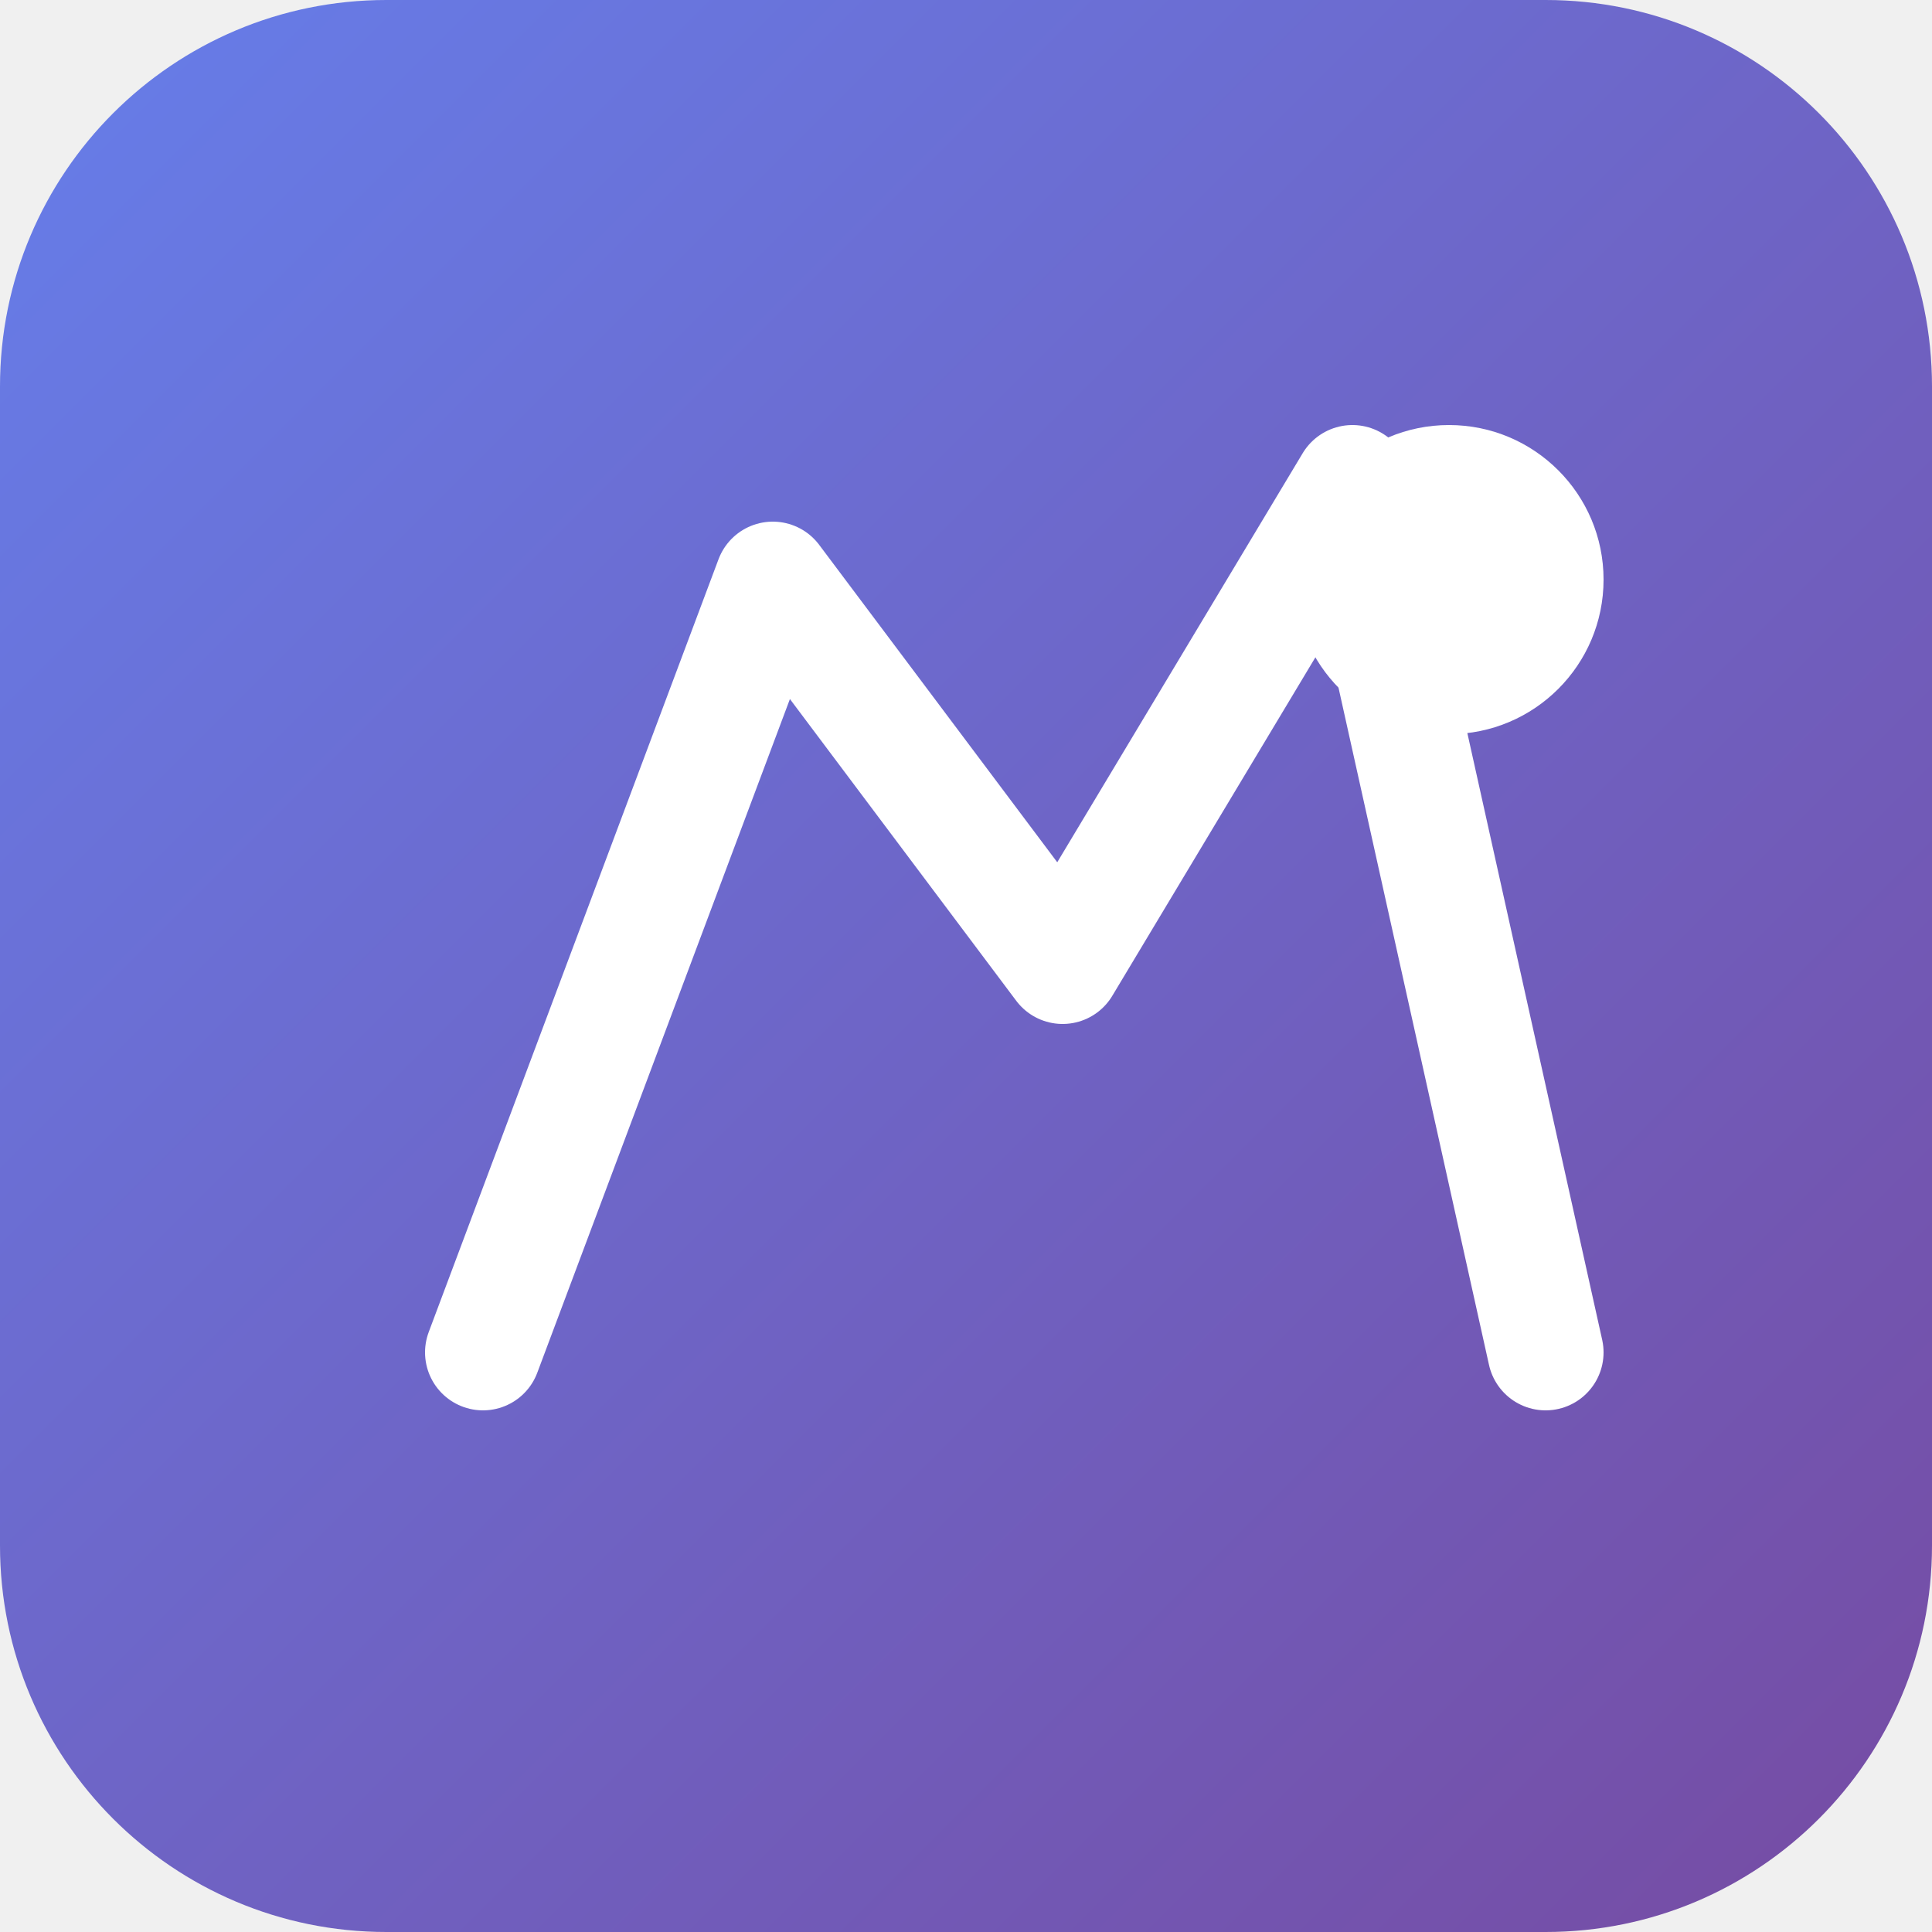
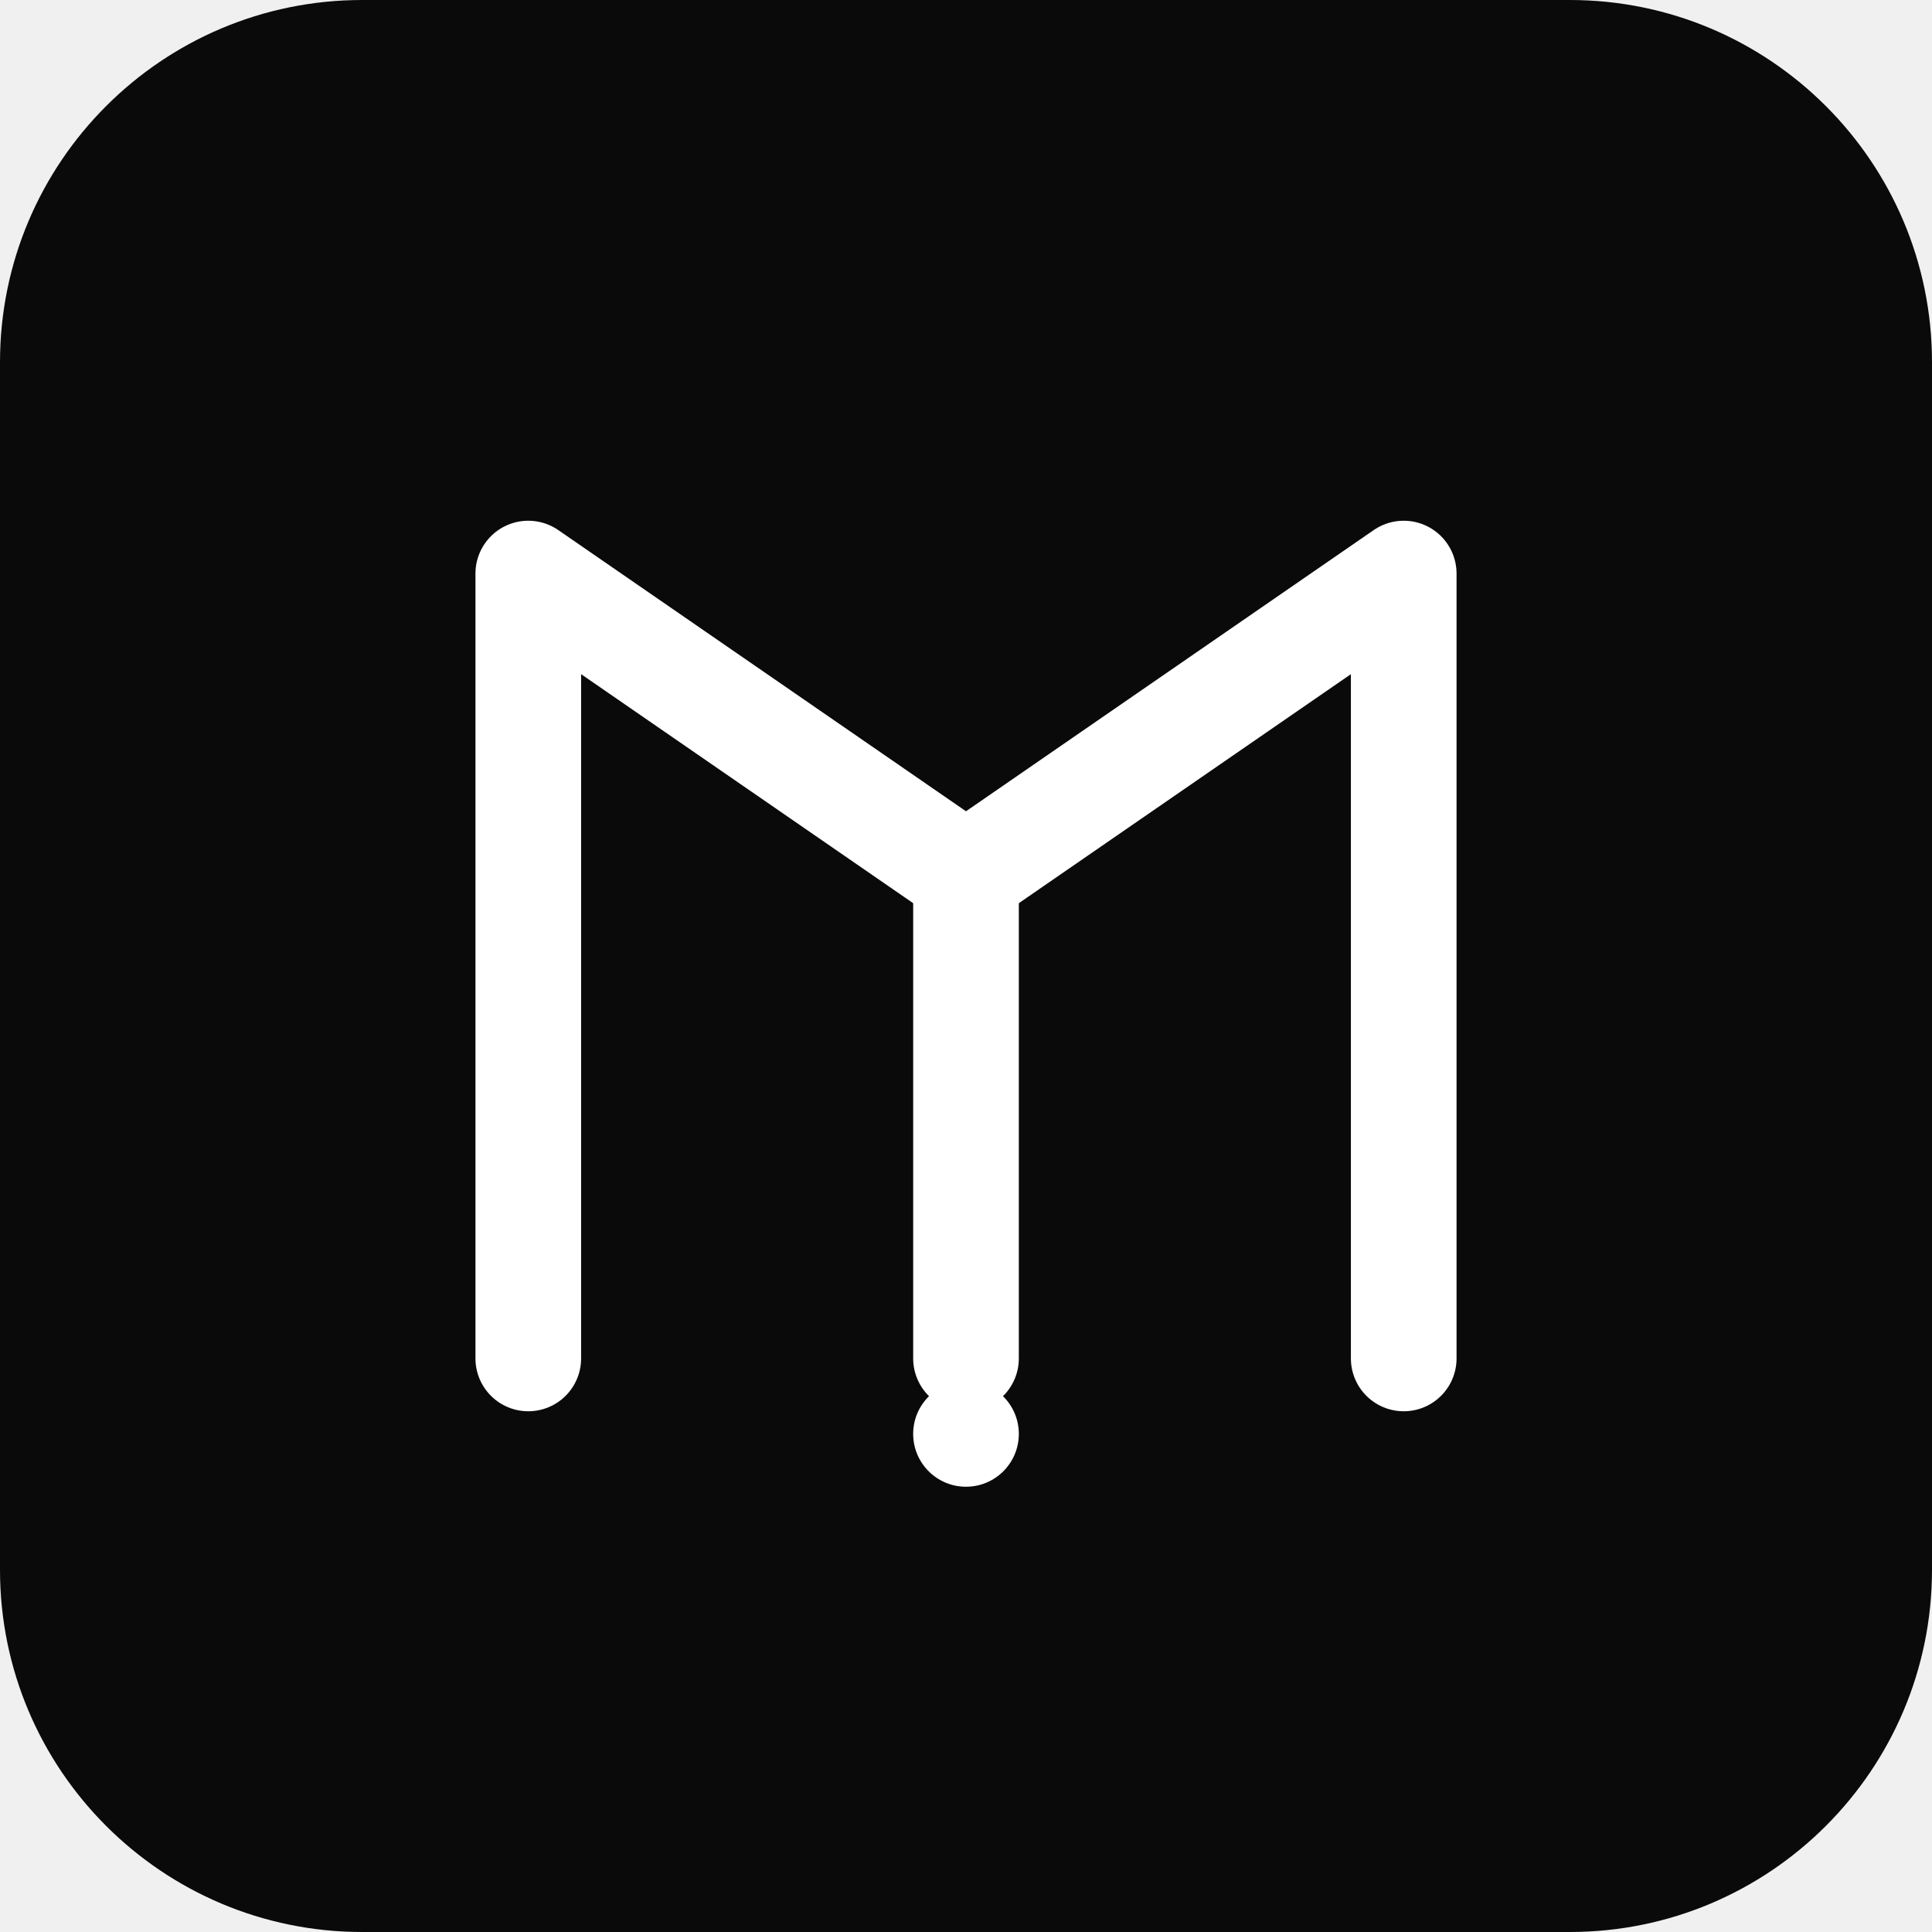
- <svg xmlns="http://www.w3.org/2000/svg" viewBox="0 0 100 100">
-   <defs>
-     <linearGradient id="grad" x1="0%" y1="0%" x2="100%" y2="100%">
-       <stop offset="0%" style="stop-color:#667eea;stop-opacity:1" />
-       <stop offset="100%" style="stop-color:#764ba2;stop-opacity:1" />
-     </linearGradient>
-   </defs>
-   <rect width="100" height="100" rx="20" fill="url(#grad)" />
-   <path d="M25 70 L40 30 L55 50 L70 25 L80 70" fill="none" stroke="white" stroke-width="6" stroke-linecap="round" stroke-linejoin="round" />
-   <circle cx="75" cy="30" r="8" fill="white" />
+ <svg xmlns="http://www.w3.org/2000/svg" viewBox="0 0 512 512">
+   <rect width="512" height="512" rx="96" fill="#0a0a0a" />
+   <g fill="none" stroke="#ffffff" stroke-width="28" stroke-linecap="round" stroke-linejoin="round">
+     <path d="M140 360 L140 152 L256 232 L372 152 L372 360" />
+     <line x1="256" y1="232" x2="256" y2="360" />
+   </g>
+   <circle cx="256" cy="380" r="14" fill="#ffffff" />
</svg>
